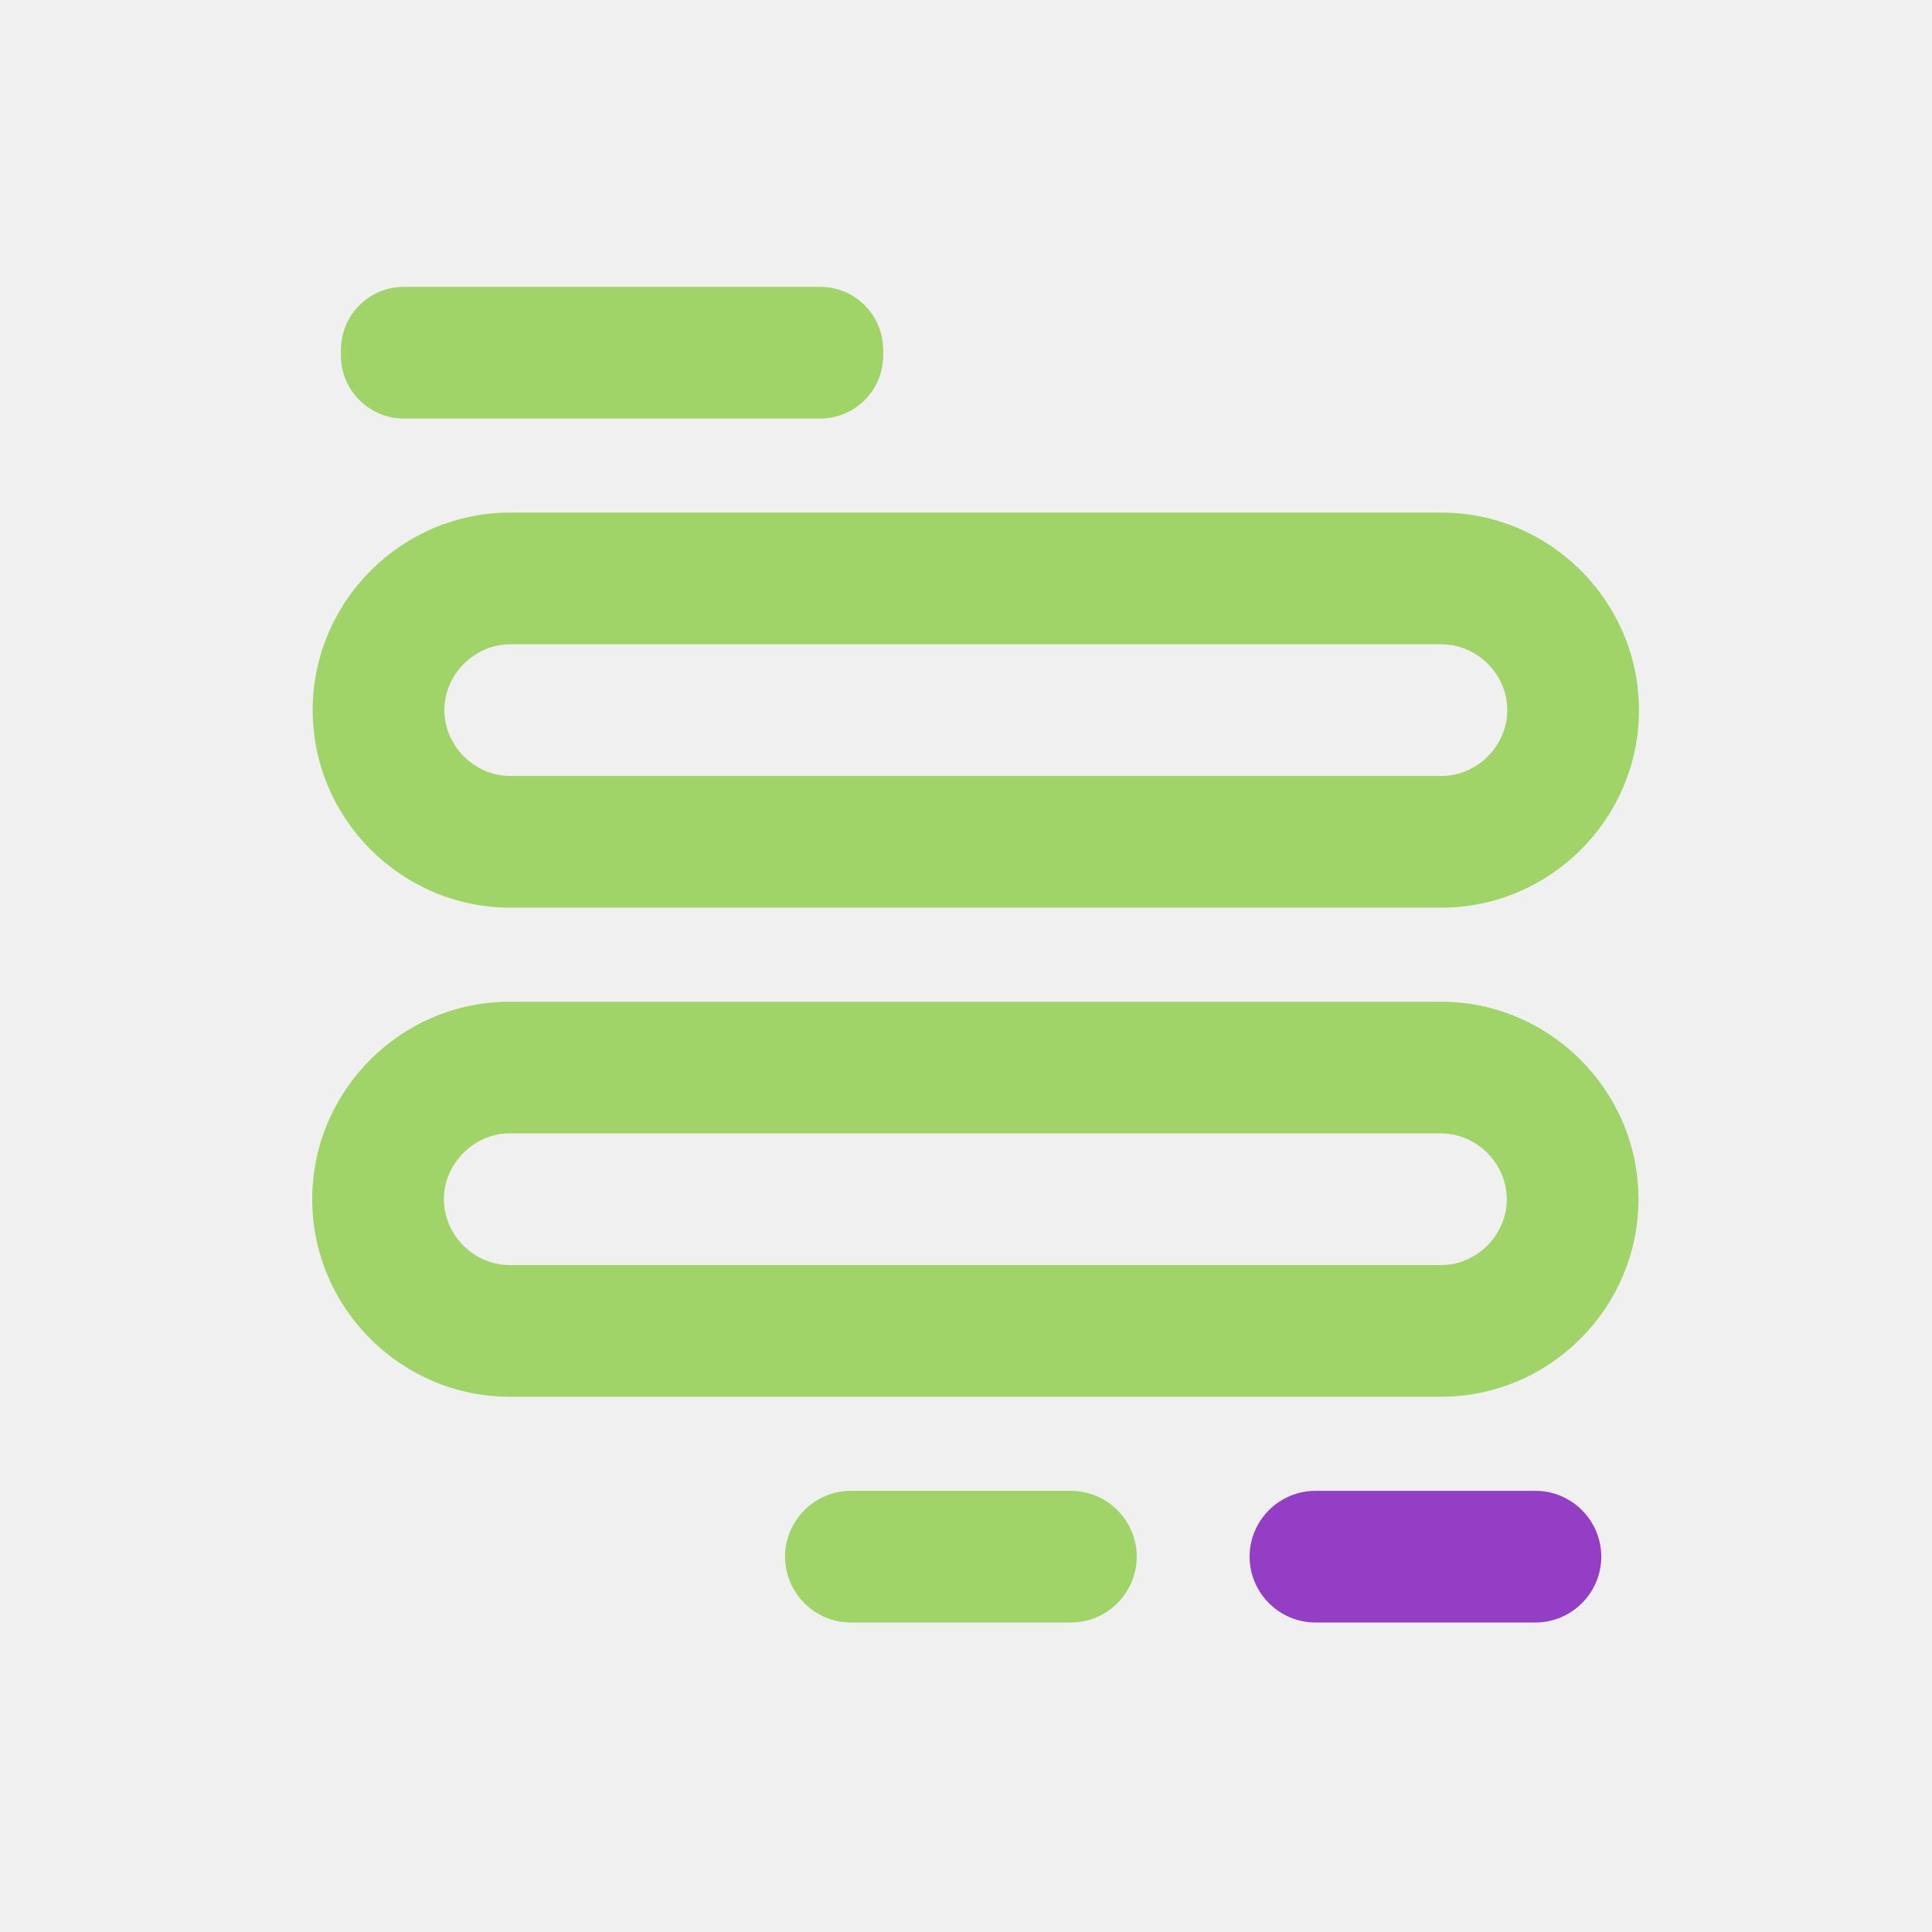
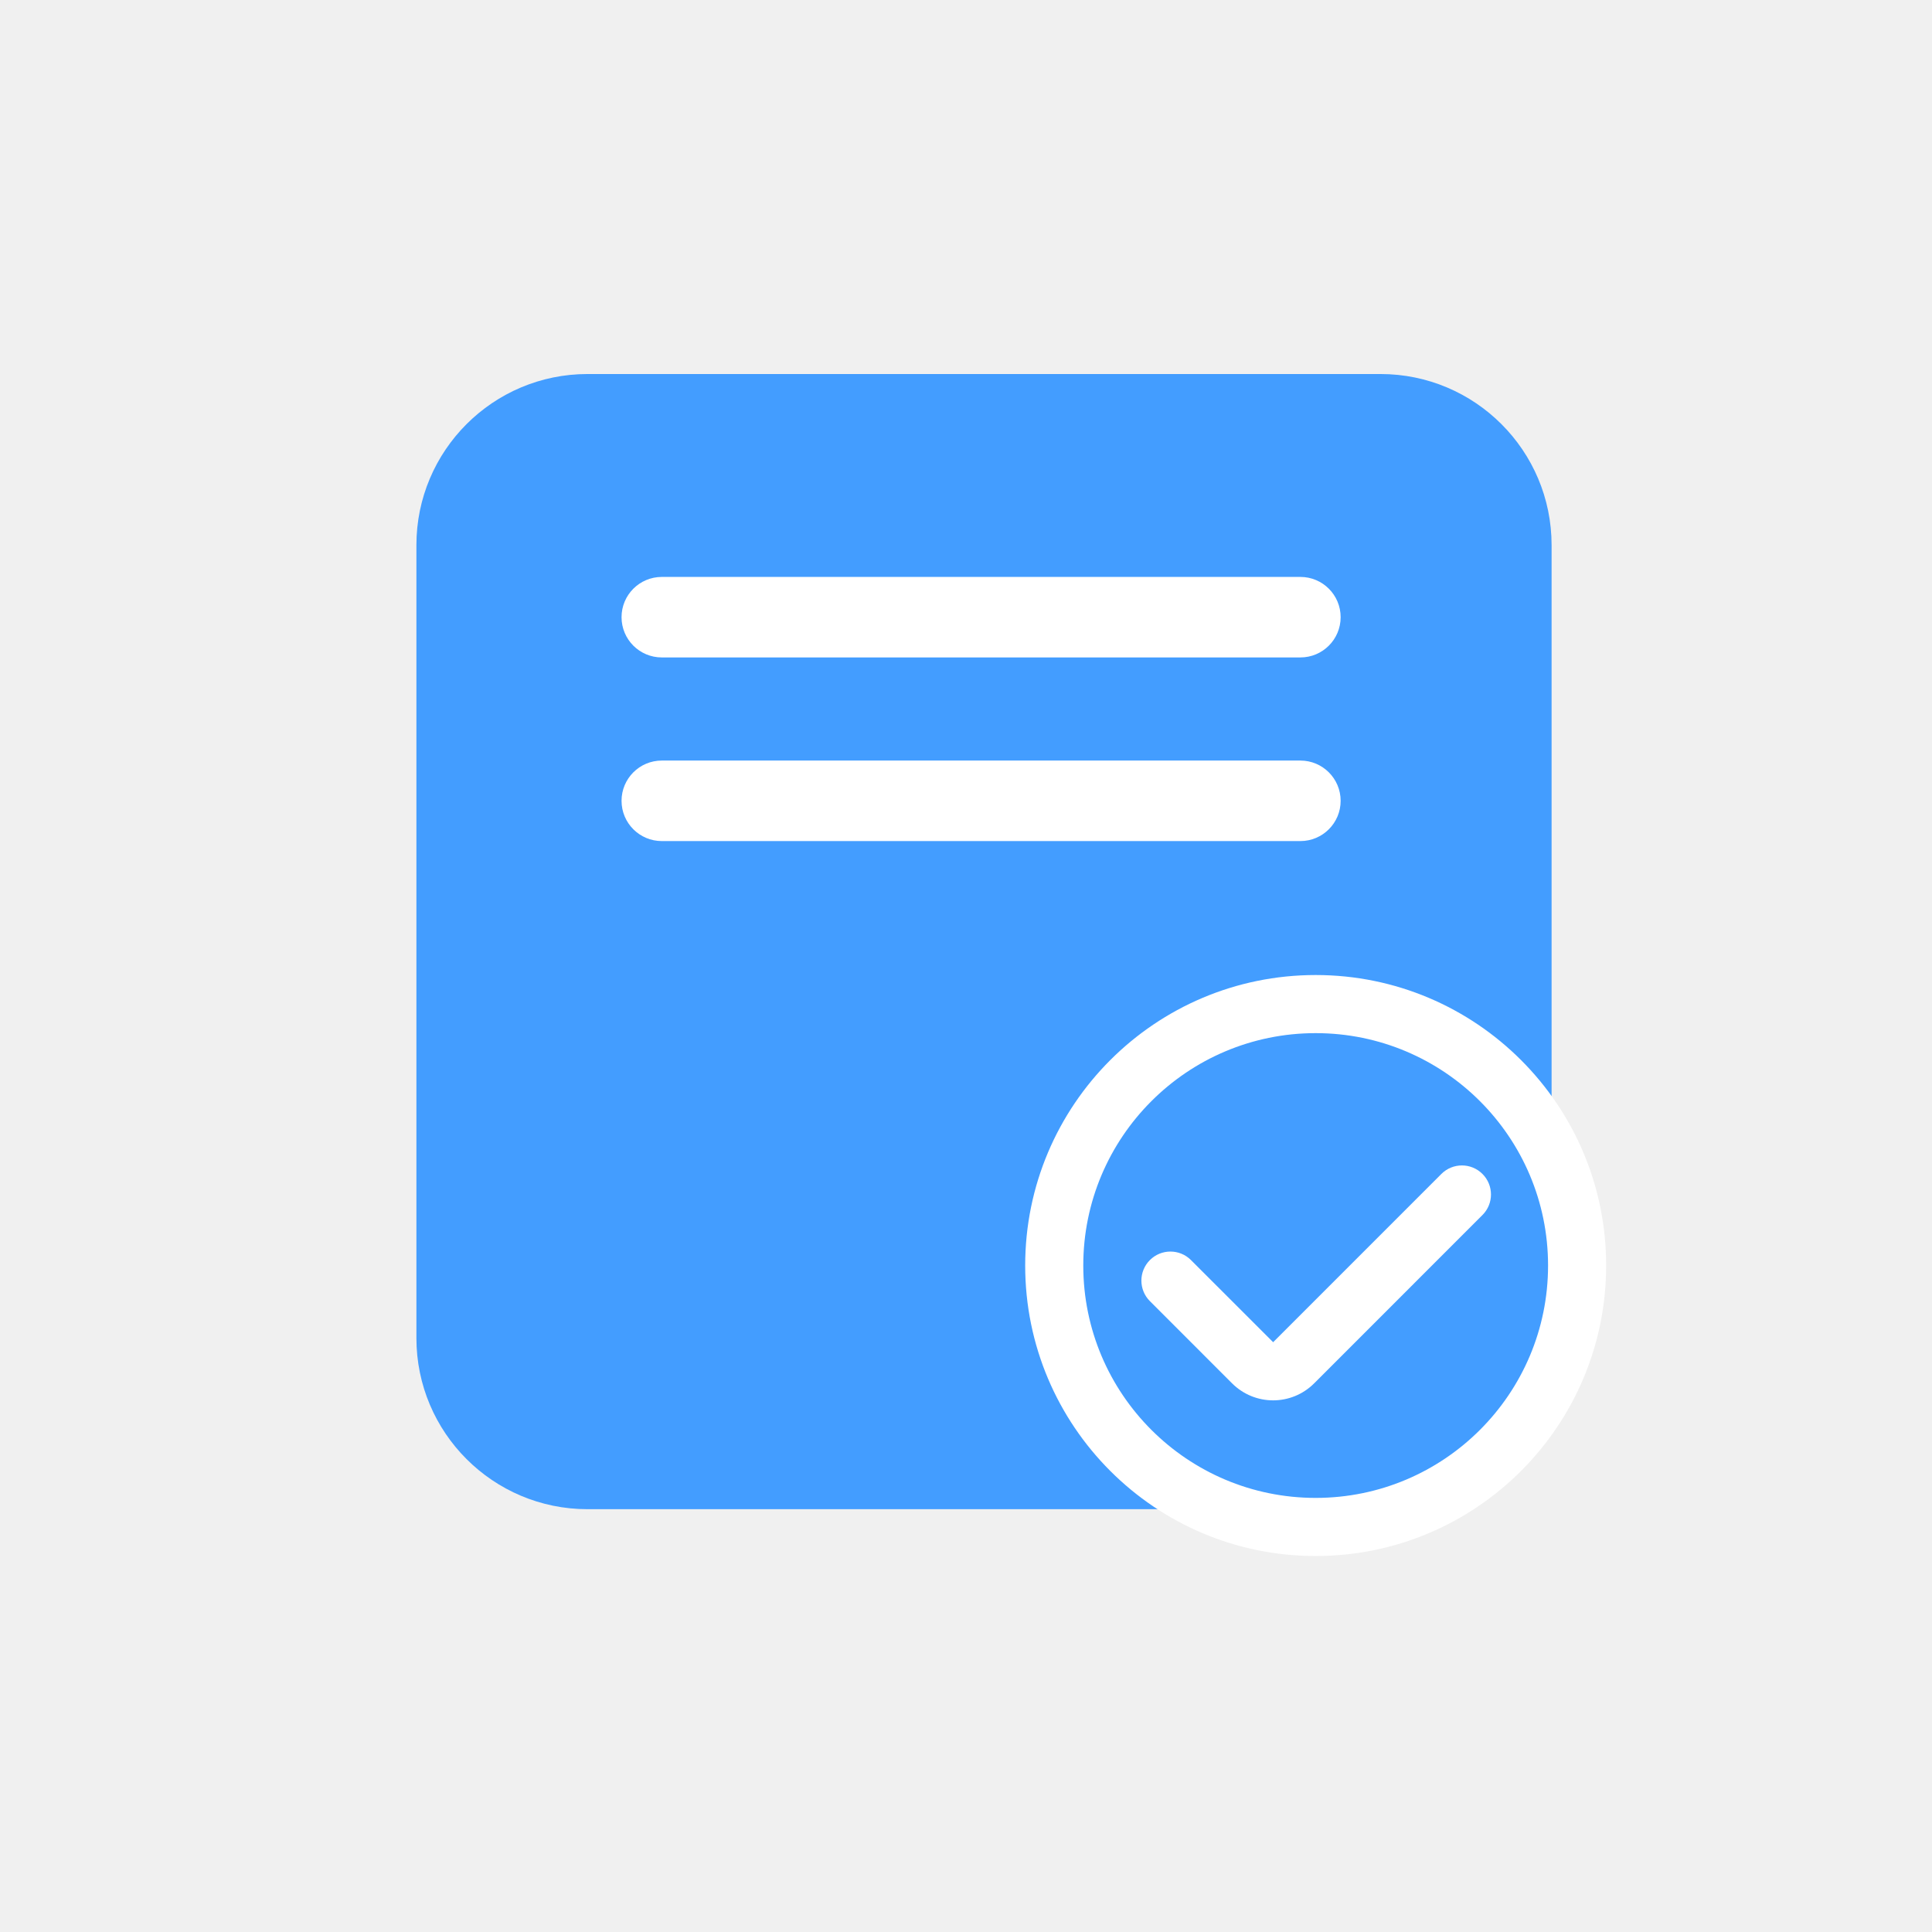
<svg xmlns="http://www.w3.org/2000/svg" version="1.1" id="图层_1" x="0px" y="0px" width="128px" height="128px" viewBox="0 0 128 128" enable-background="new 0 0 128 128" xml:space="preserve">
-   <g>
-     <path fill="none" d="M33.803,51.409h61.695c2.369,0,4.363-1.994,4.363-4.361c0-2.368-1.994-4.362-4.363-4.362H33.803   c-2.369,0-4.363,1.994-4.363,4.362C29.44,49.416,31.436,51.409,33.803,51.409z" />
-     <path fill="none" d="M95.467,75.091H33.771c-2.367,0-4.362,1.994-4.362,4.362s1.995,4.362,4.362,4.362h61.695   c2.369,0,4.363-1.994,4.363-4.362S97.836,75.091,95.467,75.091z" />
-     <path fill="#A0D468" d="M95.467,66.366H33.771c-7.197,0-13.086,5.889-13.086,13.087s5.889,13.086,13.086,13.086h61.695   c7.199,0,13.087-5.888,13.087-13.086S102.666,66.366,95.467,66.366z M95.467,83.815H33.771c-2.367,0-4.362-1.994-4.362-4.362   s1.995-4.362,4.362-4.362h61.695c2.369,0,4.363,1.994,4.363,4.362S97.836,83.815,95.467,83.815z" />
-     <path fill="#933EC5" d="M101.728,98.771H87.151c-2.398,0-4.362,1.964-4.362,4.362c0,2.399,1.964,4.362,4.362,4.362h14.576   c2.399,0,4.362-1.963,4.362-4.362C106.09,100.735,104.127,98.771,101.728,98.771z" />
-     <path fill="#A0D468" d="M26.76,27.729h27.576c2.307,0,4.176-1.87,4.176-4.176v-0.374c0-2.306-1.869-4.175-4.176-4.175H26.76   c-2.305,0-4.174,1.87-4.174,4.175v0.374C22.586,25.859,24.455,27.729,26.76,27.729z" />
-     <path fill="#A0D468" d="M33.803,60.134h61.695c7.199,0,13.088-5.888,13.088-13.087c0-7.198-5.889-13.087-13.088-13.087H33.803   c-7.198,0-13.087,5.89-13.087,13.087C20.717,54.246,26.605,60.134,33.803,60.134z M33.803,42.685h61.695   c2.369,0,4.363,1.994,4.363,4.362s-1.994,4.362-4.363,4.362H33.803c-2.369,0-4.363-1.994-4.363-4.362S31.436,42.685,33.803,42.685z   " />
-     <path fill="#A0D468" d="M70.949,98.771H56.373c-2.398,0-4.362,1.964-4.362,4.362c0,2.399,1.964,4.362,4.362,4.362h14.577   c2.399,0,4.362-1.963,4.362-4.362C75.312,100.735,73.349,98.771,70.949,98.771z" />
-   </g>
+   <path fill="#439DFF" d="M102.797,88.65c0,6.262-5.076,11.338-11.339,11.338H38.926c-6.262,0-11.338-5.076-11.338-11.338V36.118  c0-6.262,5.077-11.338,11.338-11.338h52.532c6.263,0,11.339,5.077,11.339,11.338V88.65z" />
+   <path fill="#FFFFFF" d="M87.167,103.09c10.629,0,19.245-8.617,19.245-19.246s-8.616-19.246-19.245-19.246  c-10.63,0-19.246,8.617-19.246,19.246S76.537,103.09,87.167,103.09L87.167,103.09z M87.167,99.24  c-8.504,0-15.397-6.893-15.397-15.396s6.895-15.396,15.397-15.396s15.396,6.895,15.396,15.396  C102.564,92.348,95.67,99.24,87.167,99.24L87.167,99.24z" />
+   <path fill="#FFFFFF" d="M76.184,86.205l5.442,5.443c1.505,1.504,3.937,1.508,5.444-0.002l11.147-11.148  c0.752-0.75,0.752-1.969,0-2.721c-0.751-0.752-1.97-0.752-2.722,0L84.35,88.924c-0.005,0.006,0.002,0.006,0,0.002l-5.445-5.443  c-0.752-0.752-1.971-0.752-2.721,0C75.432,84.234,75.432,85.453,76.184,86.205L76.184,86.205z" />
+   <path fill="#FFFFFF" d="M88.821,53.056c0,1.473-1.194,2.667-2.667,2.667H43.846c-1.473,0-2.667-1.194-2.667-2.667l0,0  c0-1.473,1.194-2.667,2.667-2.667h42.309C87.627,50.39,88.821,51.583,88.821,53.056L88.821,53.056z" />
+   <path fill="#FFFFFF" d="M88.821,40.89c0,1.474-1.194,2.667-2.667,2.667H43.846c-1.473,0-2.667-1.193-2.667-2.667l0,0  c0-1.473,1.194-2.667,2.667-2.667h42.309C87.627,38.223,88.821,39.417,88.821,40.89L88.821,40.89z" />
</svg>
